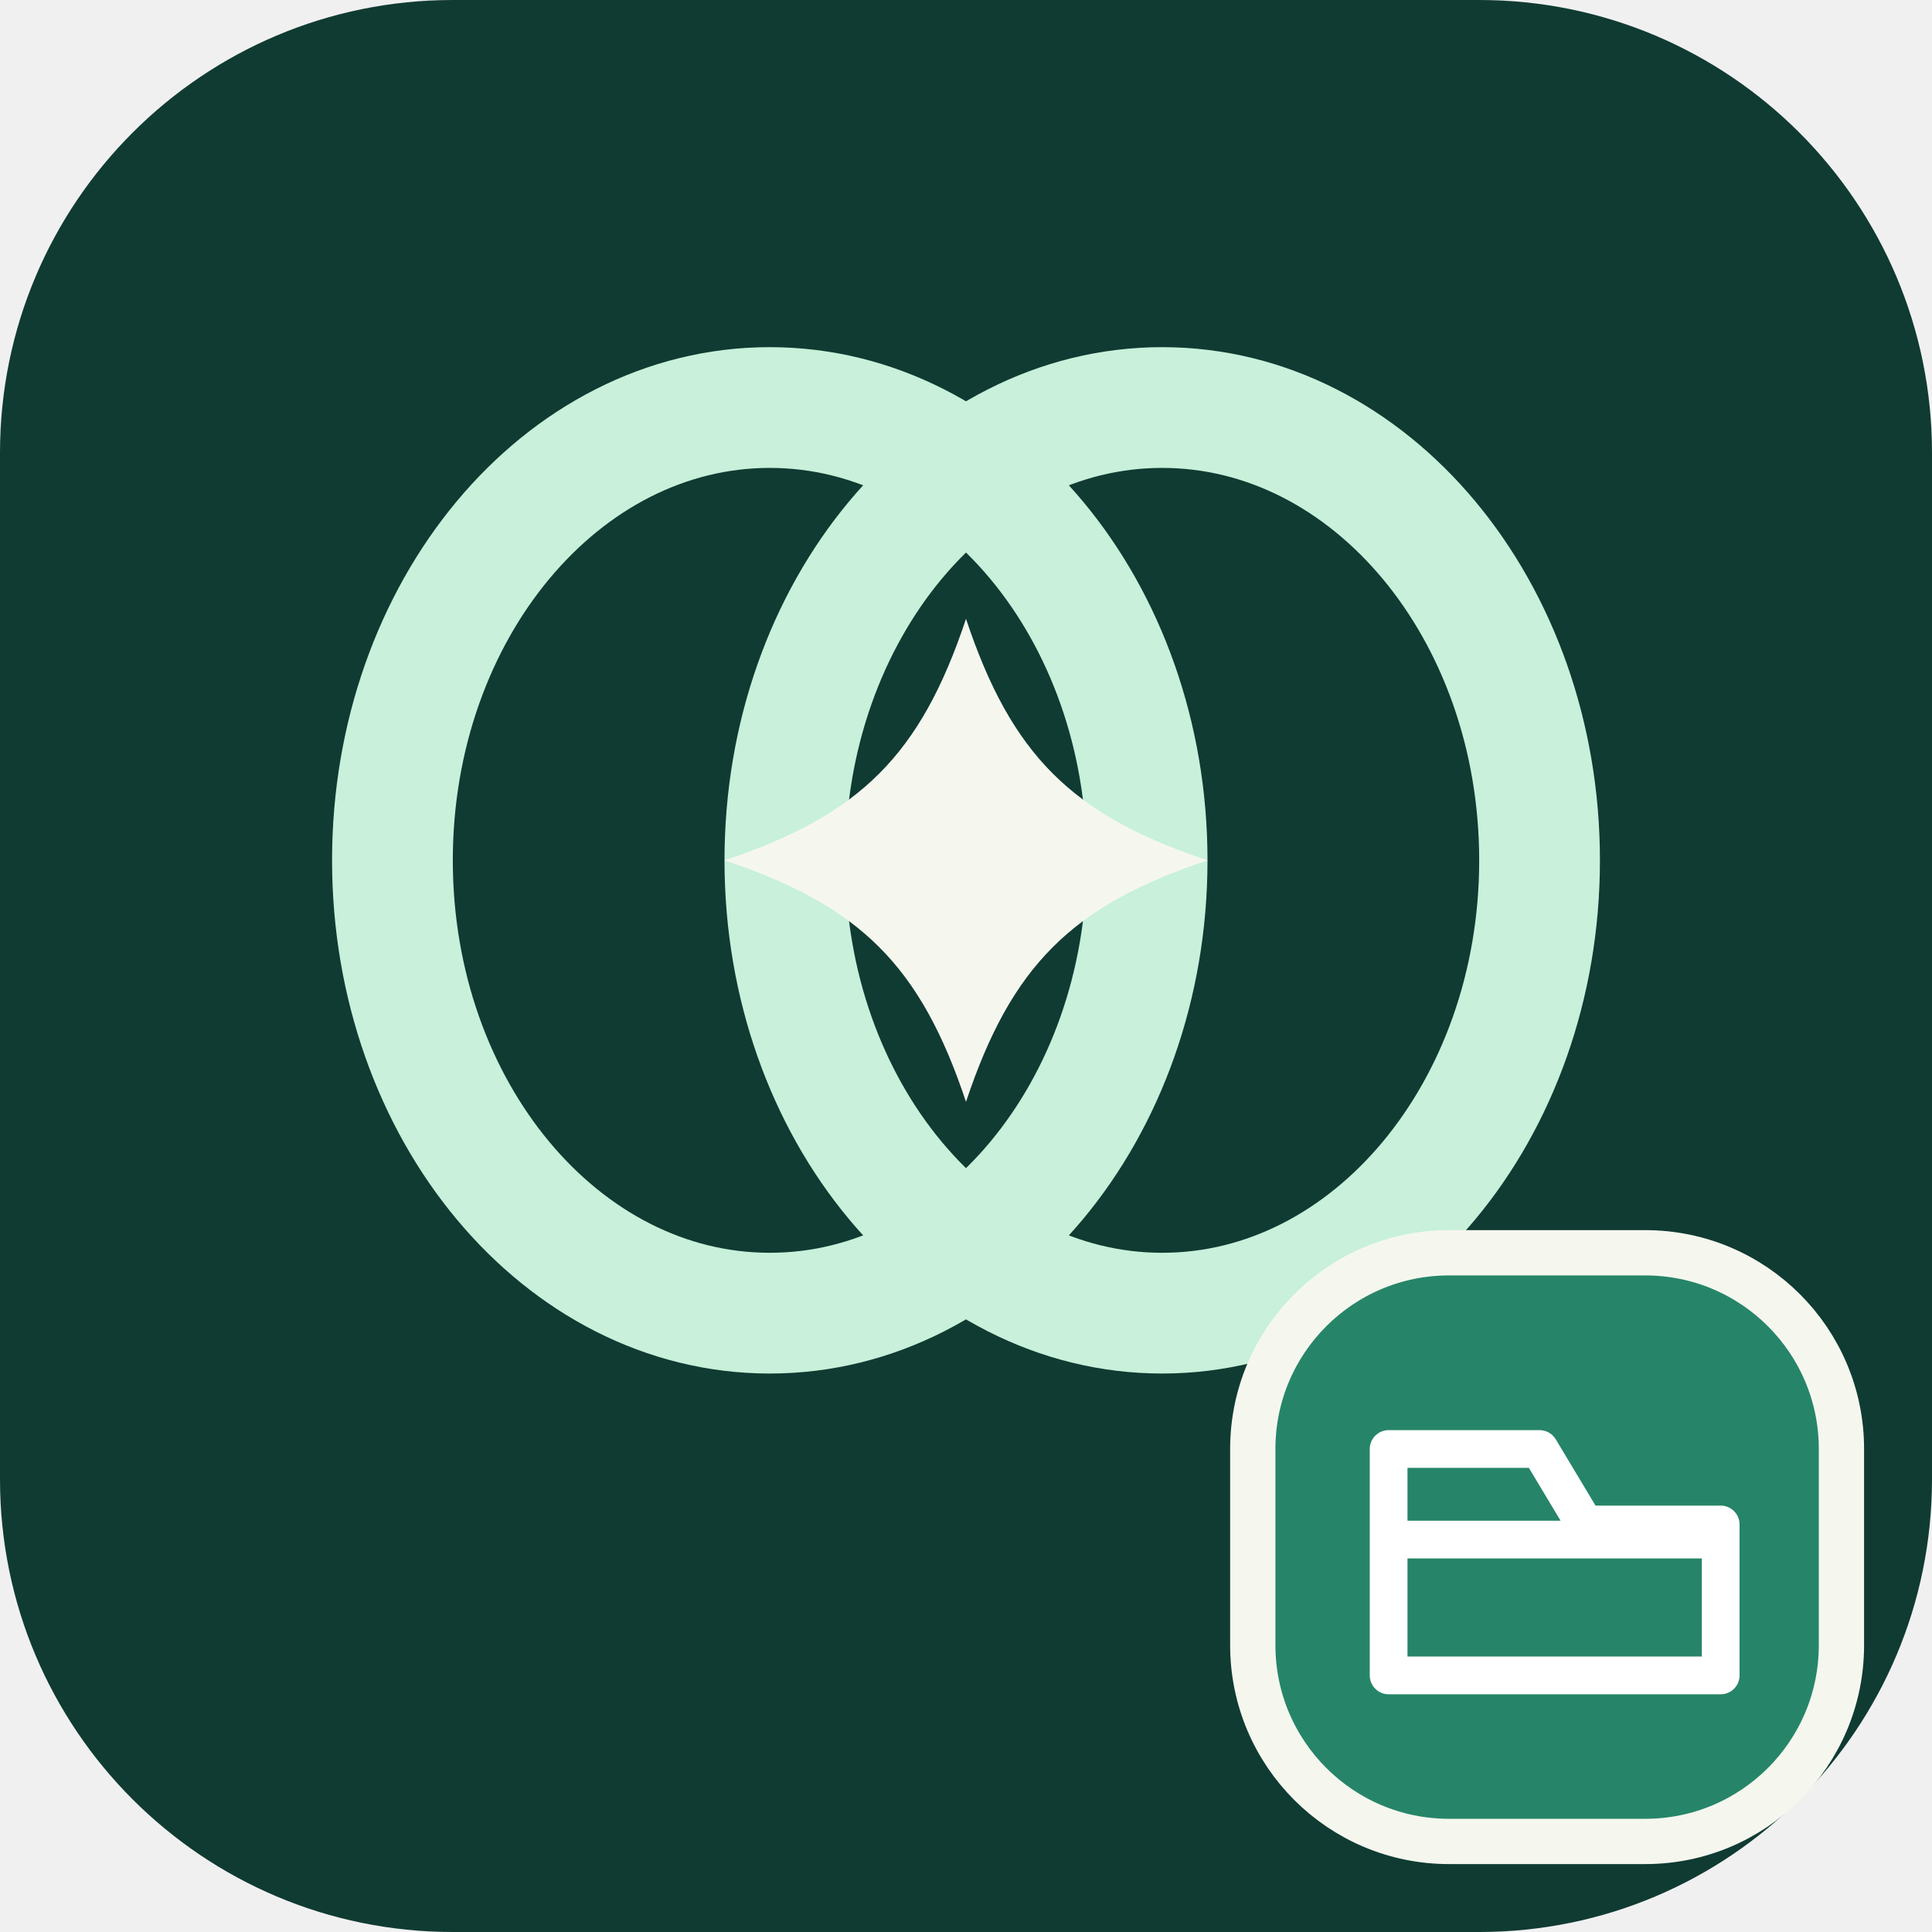
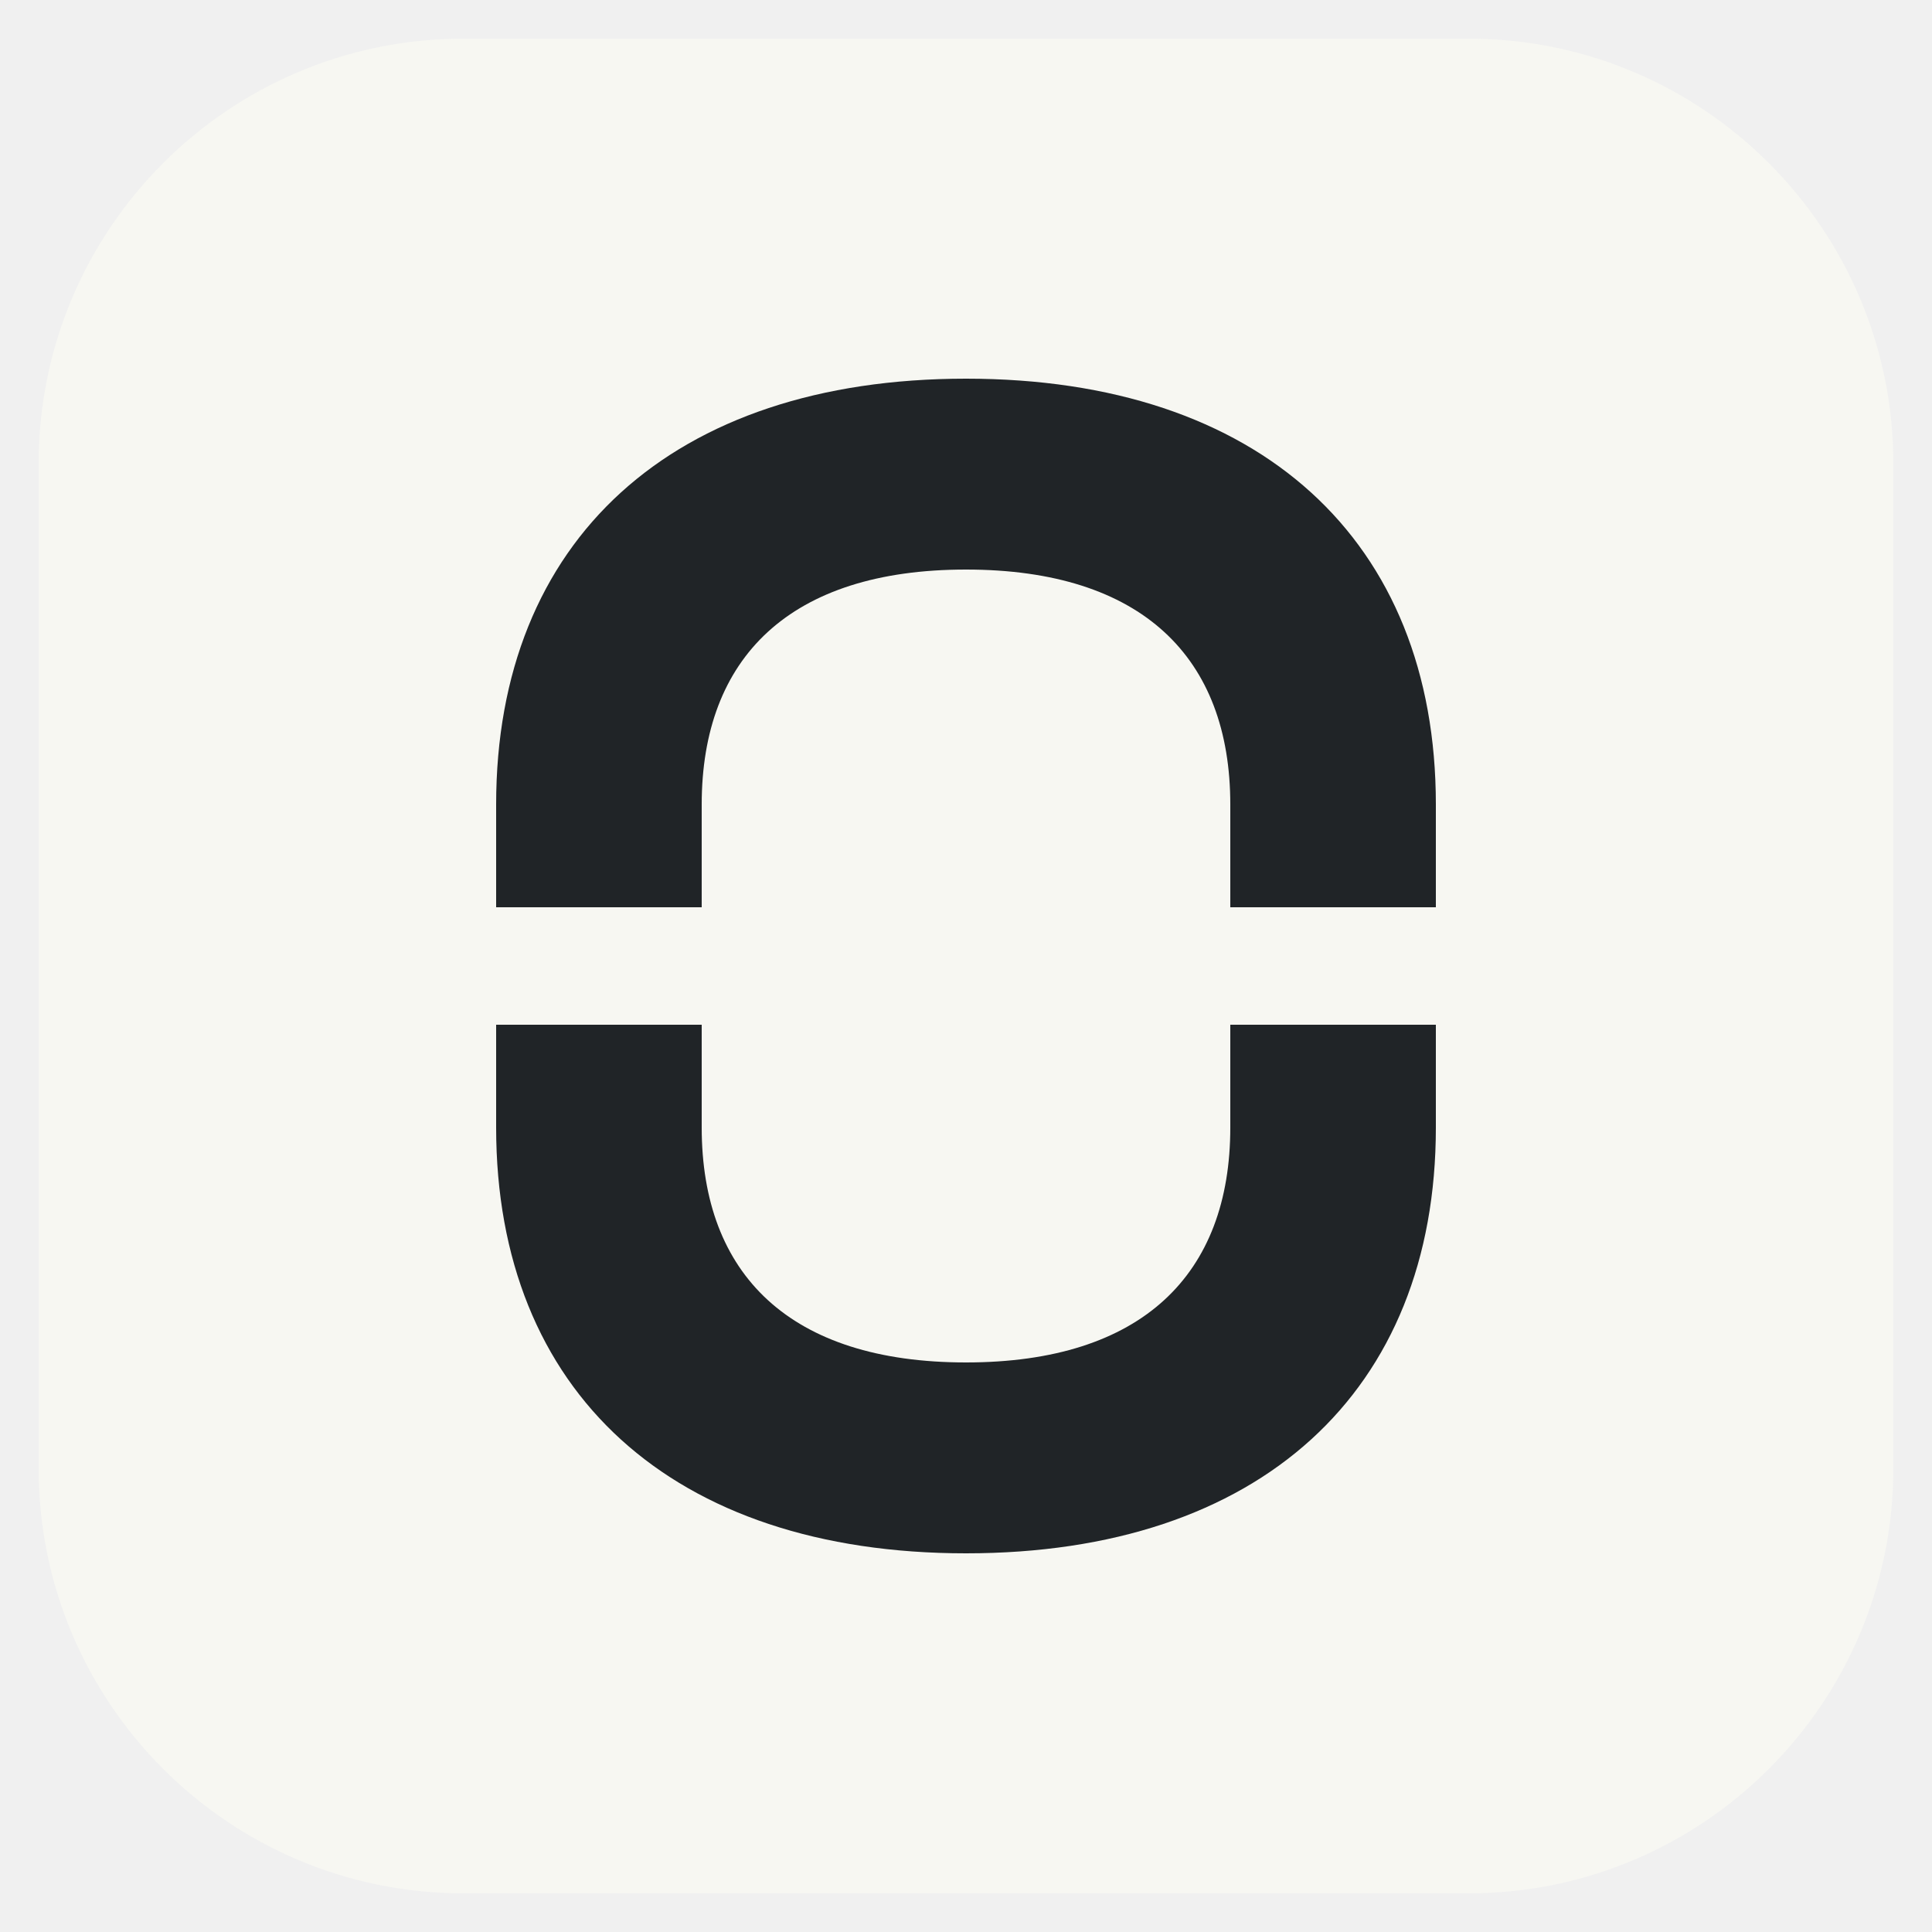
- <svg xmlns="http://www.w3.org/2000/svg" viewBox="0 0 128 128" role="img" aria-labelledby="title desc">
-   <rect width="128" height="128" rx="30" fill="#103b32" />
-   <g fill="none" stroke="#c8f0da" stroke-width="8">
-     <ellipse cx="51" cy="57" rx="25" ry="30" />
-     <ellipse cx="77" cy="57" rx="25" ry="30" />
+ <svg xmlns="http://www.w3.org/2000/svg" viewBox="0 0 100 100" role="img" aria-labelledby="title">
+   <rect x="2" y="2" width="96" height="96" rx="22" fill="#F7F7F2" />
+   <g transform="translate(12 12) scale(.76)" fill="#202427">
+     <path d="M18 46v-7C18 21 30 10 50 10s32 11 32 29v7H68v-7c0-10-6-16-18-16s-18 6-18 16v7H18zm0 8h14v7c0 10 6 16 18 16s18-6 18-16v-7h14v7c0 18-12 29-32 29S18 79 18 61v-7z" />
  </g>
-   <path d="M64 41c3 9 7 13 16 16-9 3-13 7-16 16-3-9-7-13-16-16 9-3 13-7 16-16Z" fill="#f5f7ef" />
-   <rect x="83" y="83" width="39" height="39" rx="13" fill="#268568" stroke="#f5f7ef" stroke-width="3" />
-   <path d="M92 111V96h10l3 5h9v10H92Zm0-9h22" fill="none" stroke="#fff" stroke-width="2.5" stroke-linejoin="round" />
</svg>
